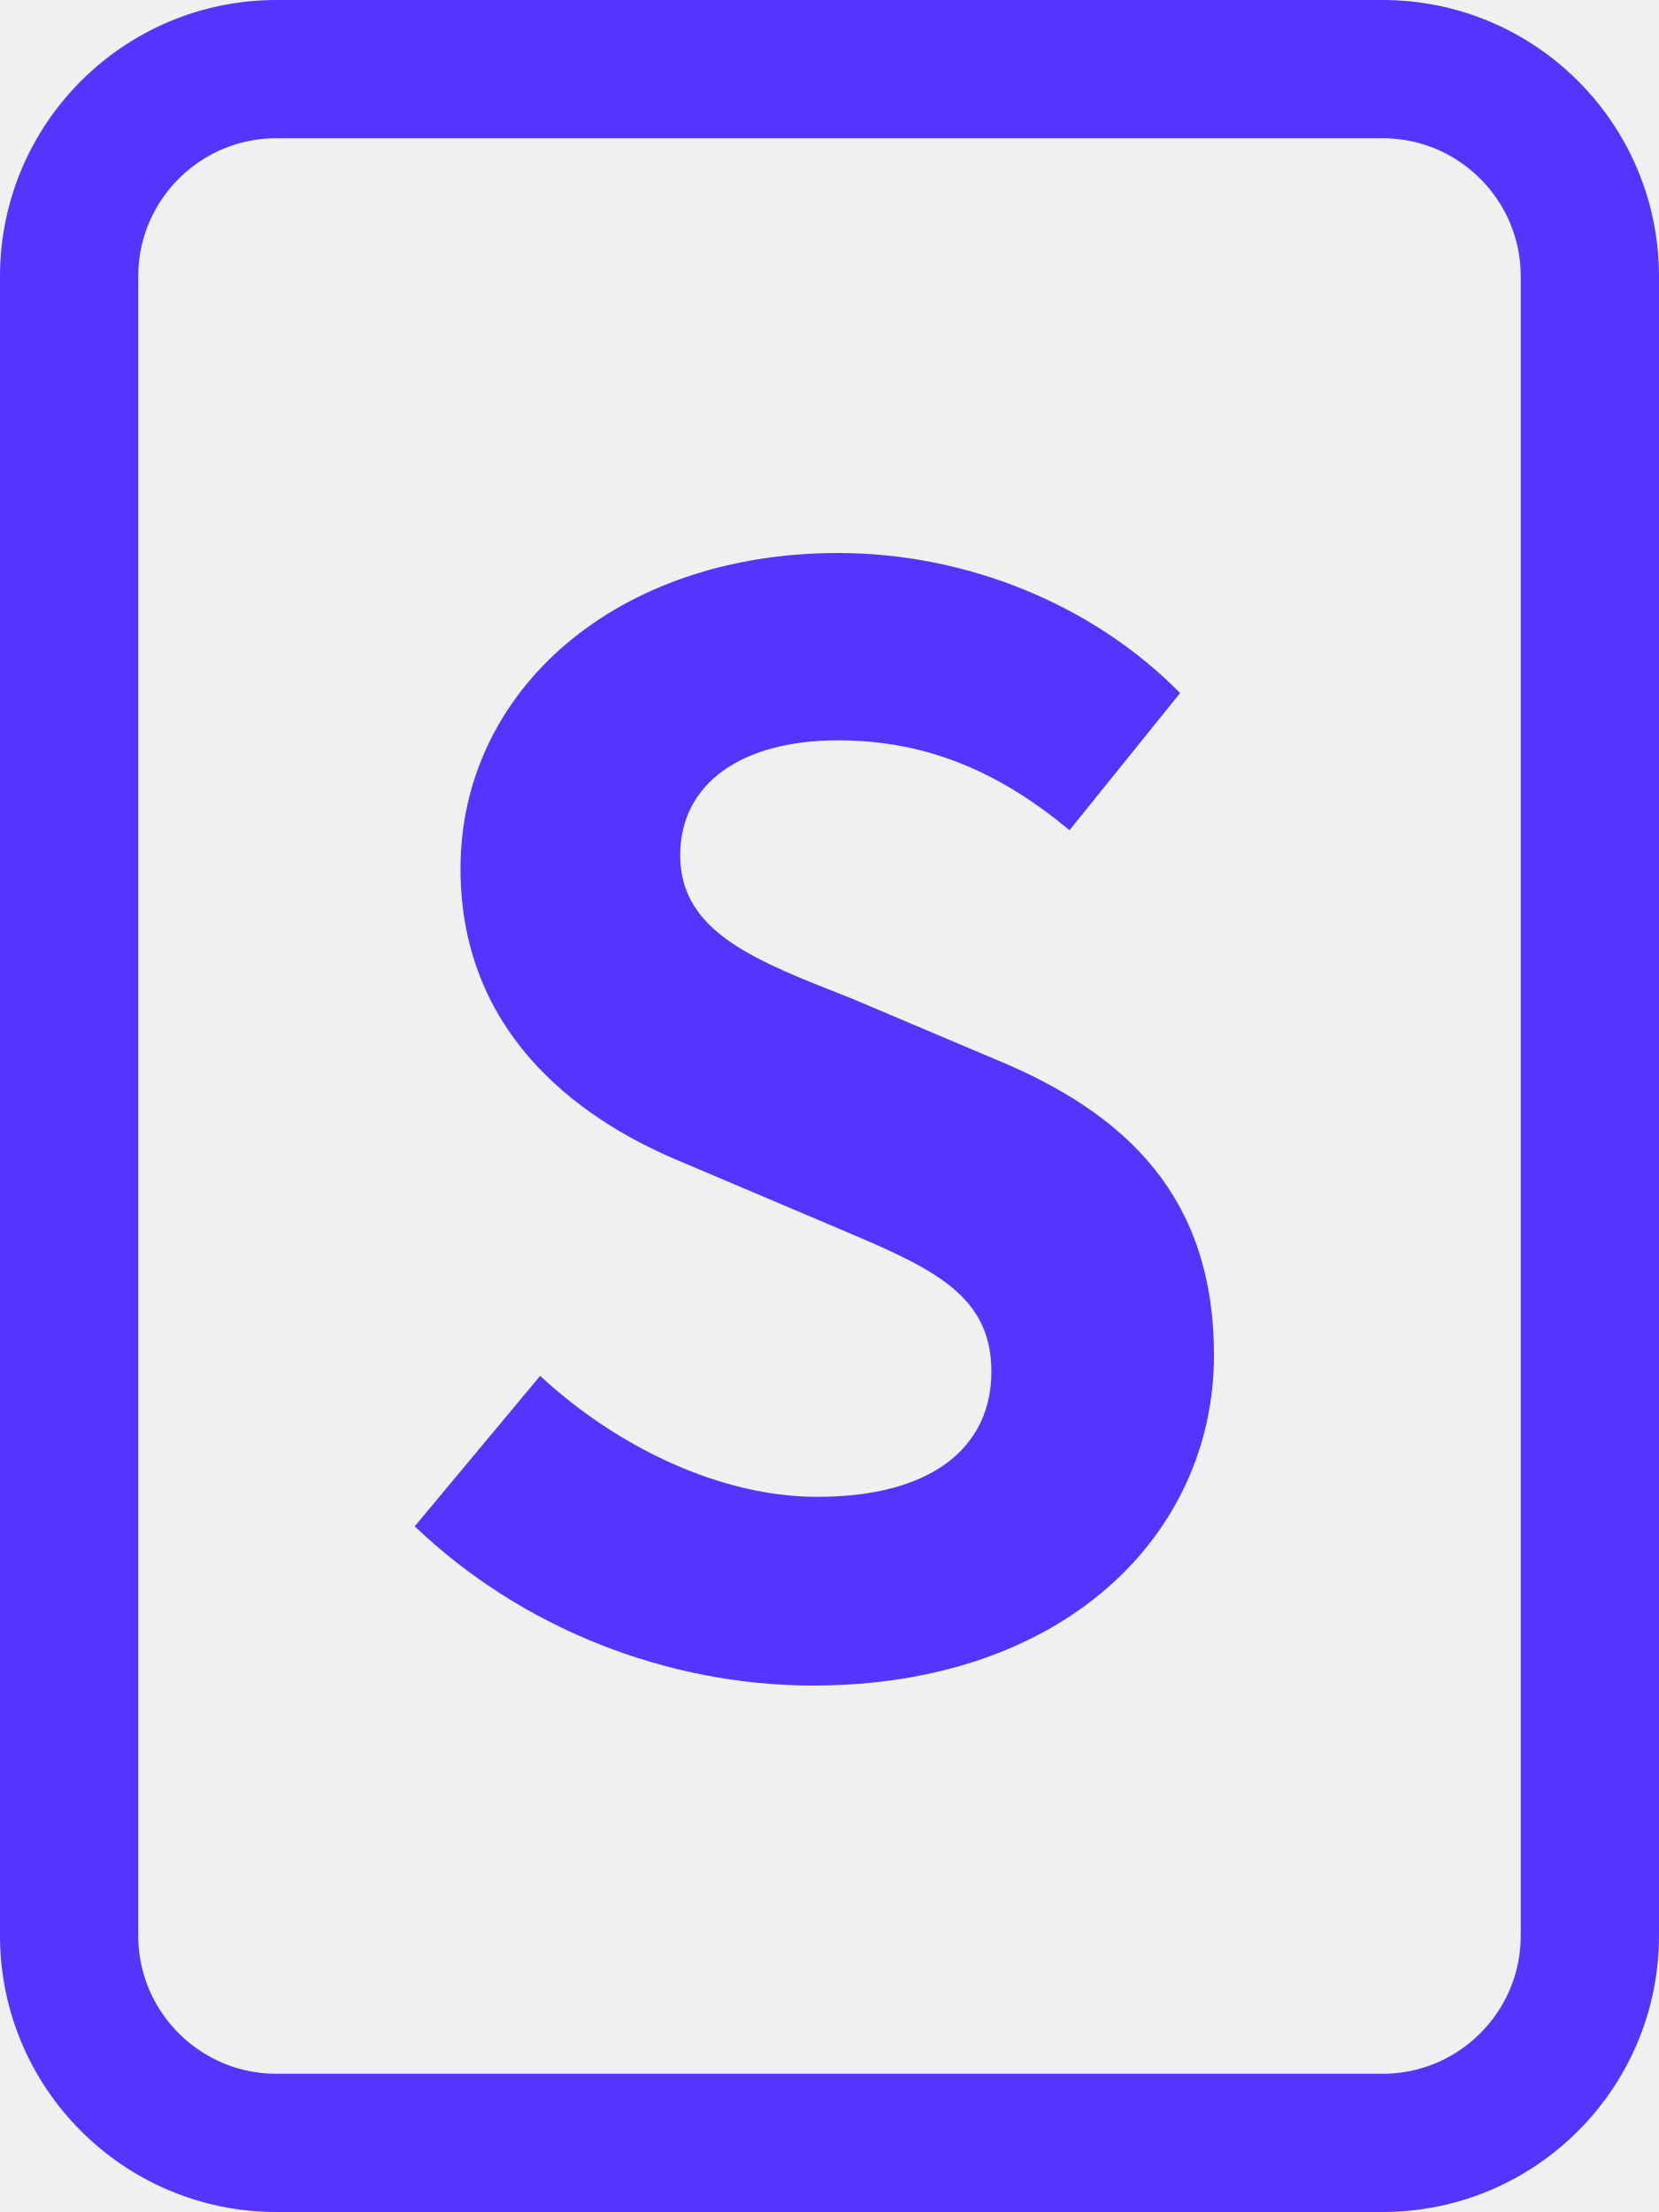
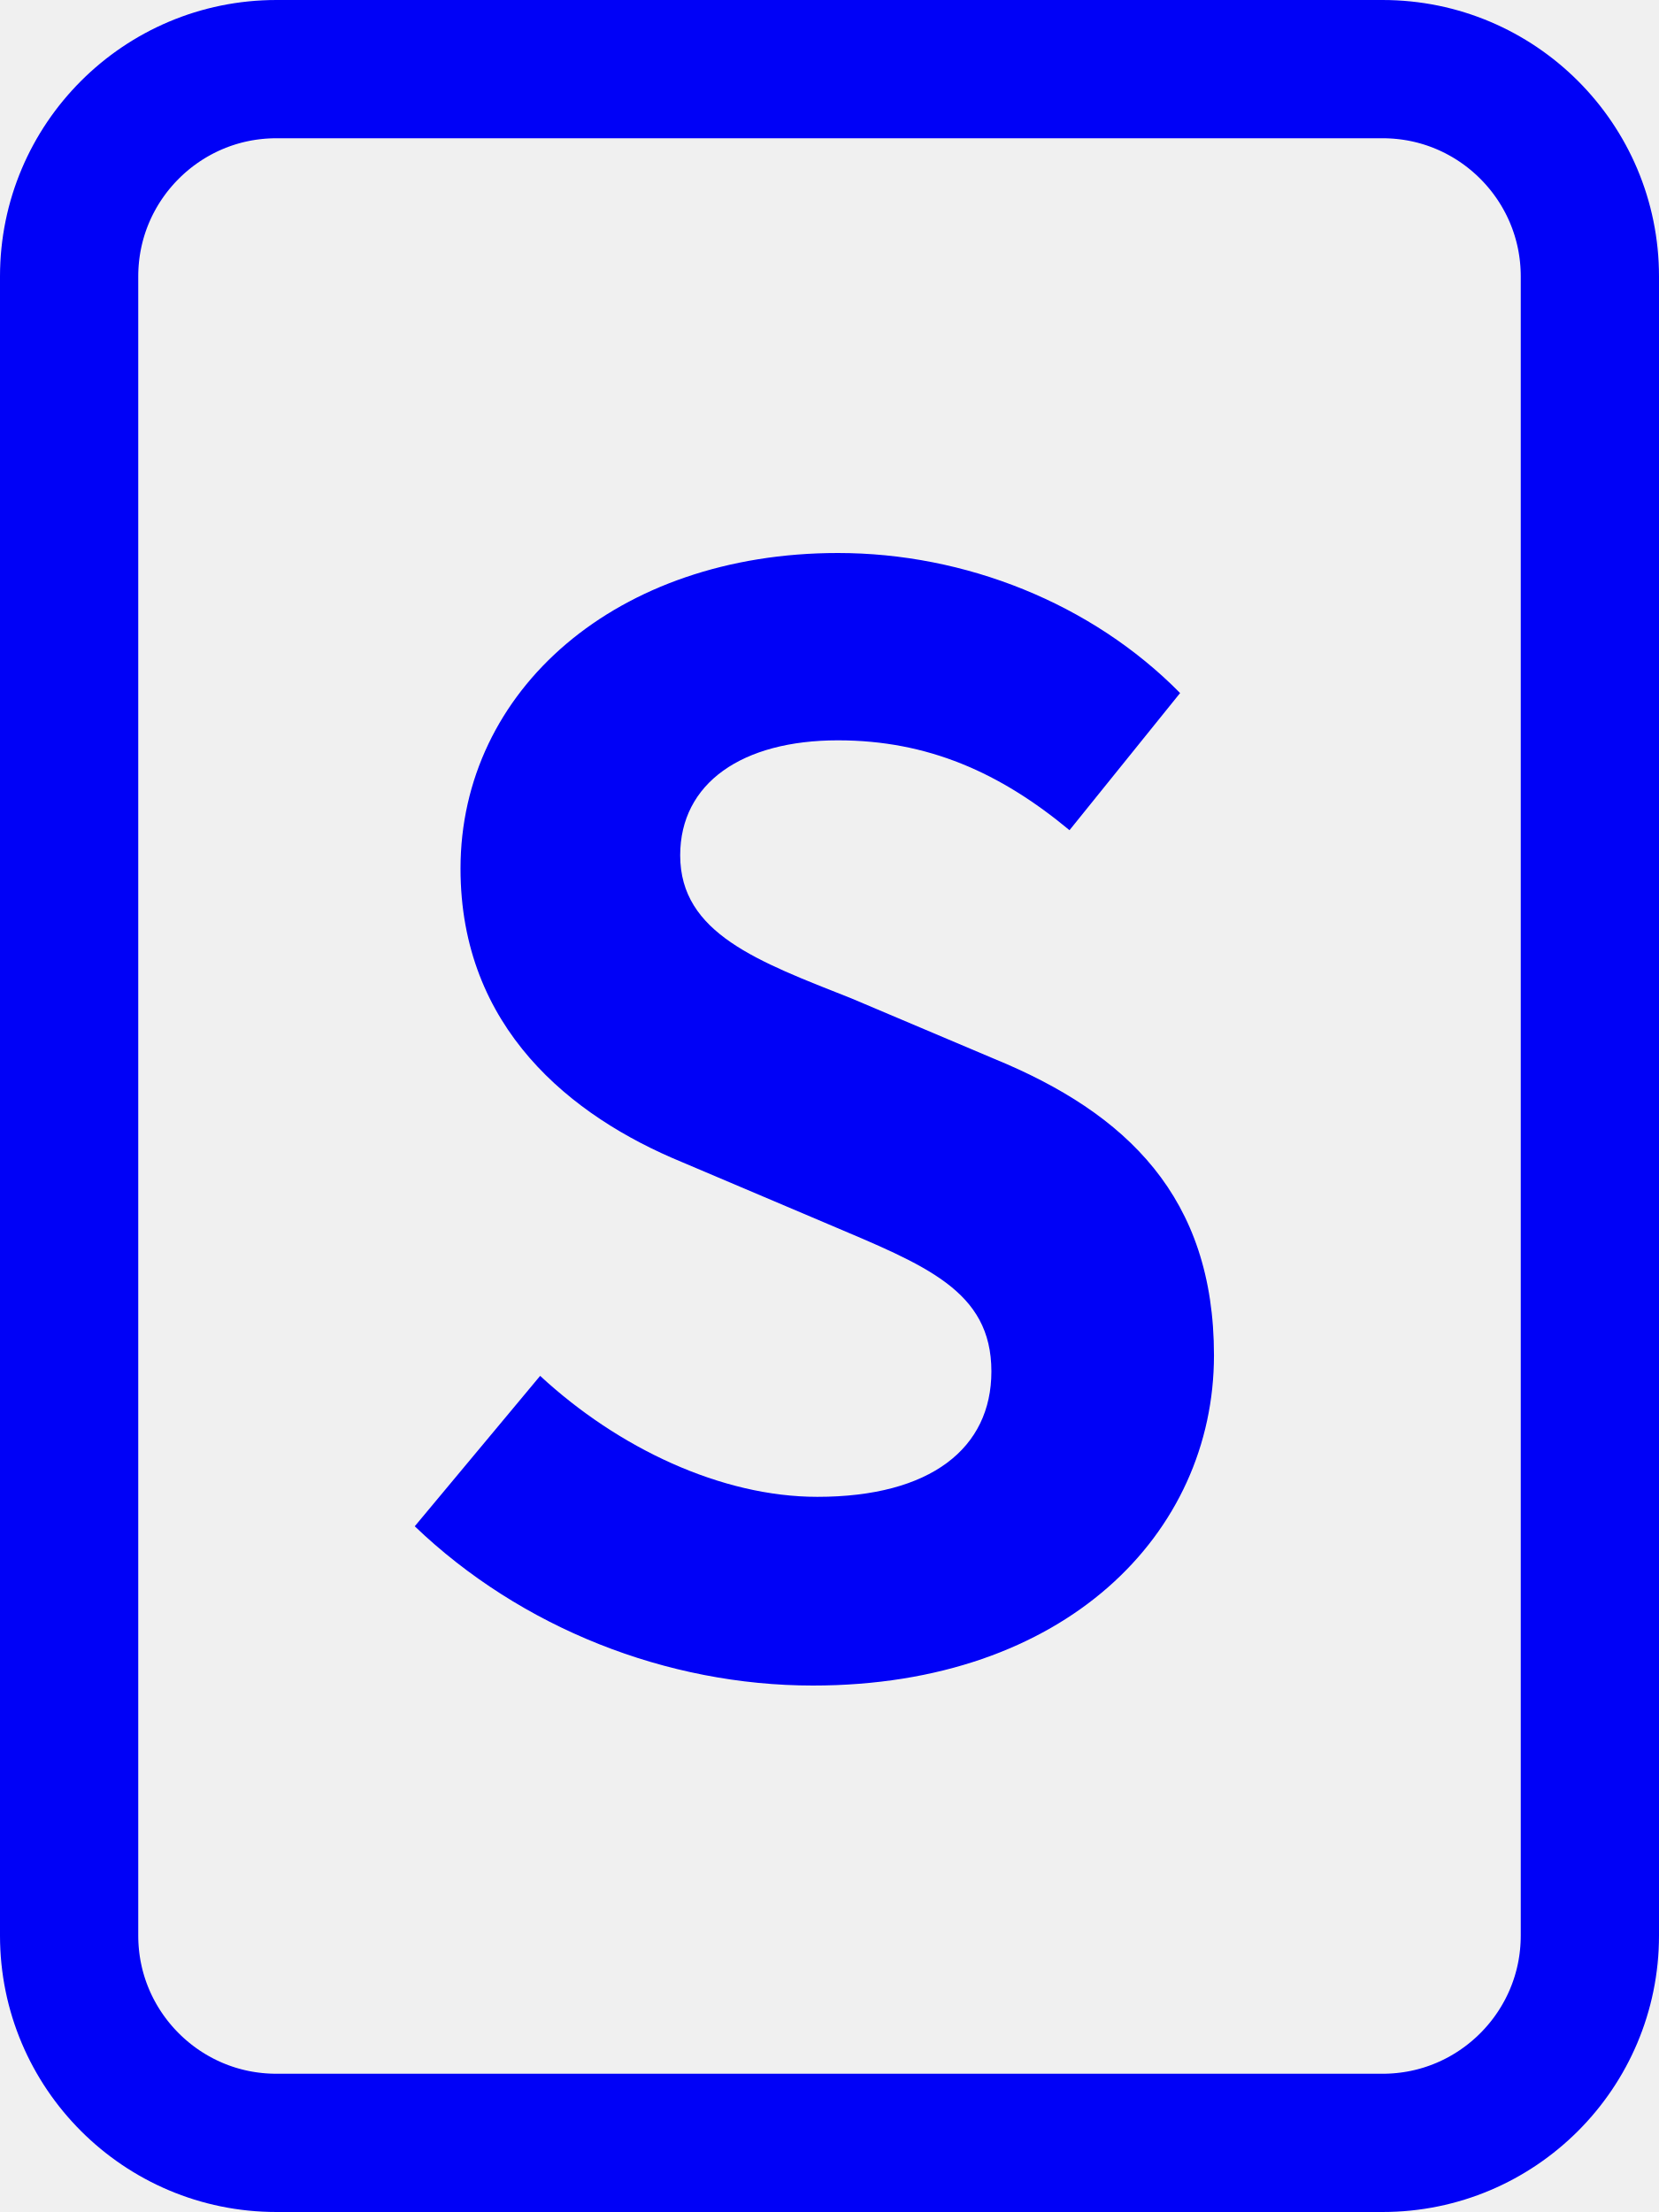
<svg xmlns="http://www.w3.org/2000/svg" xmlns:xlink="http://www.w3.org/1999/xlink" width="12px" height="16px" viewBox="0 0 12 16" version="1.1">
  <defs>
    <rect id="path-1" x="0" y="0" width="12" height="16" rx="2" />
    <mask id="mask-2" maskContentUnits="userSpaceOnUse" maskUnits="objectBoundingBox" x="0" y="0" width="12" height="16" fill="white">
      <use xlink:href="#path-1" />
    </mask>
  </defs>
  <g id="Symbols" stroke="none" stroke-width="1" fill="none" fill-rule="evenodd">
-     <g id="subject-bar" transform="translate(-10, -8)">
-       <g id="icon-subject-color">
-         <g id="subject" transform="translate(10, 8)">
-           <use id="Combined-Shape" stroke="#5634FF" mask="url(#mask-2)" stroke-width="2" xlink:href="#path-1" />
-           <path d="M5.88,12.192 C7.704,12.192 8.781,11.093 8.781,9.803 C8.781,8.661 8.152,8.053 7.192,7.659 L6.157,7.221 C5.485,6.955 4.92,6.752 4.92,6.187 C4.92,5.664 5.368,5.355 6.061,5.355 C6.712,5.355 7.235,5.589 7.736,6.005 L8.536,5.013 C7.896,4.363 6.979,4 6.061,4 C4.461,4 3.331,4.992 3.331,6.283 C3.331,7.435 4.131,8.075 4.931,8.405 L5.987,8.853 C6.691,9.152 7.171,9.333 7.171,9.92 C7.171,10.475 6.733,10.827 5.912,10.827 C5.219,10.827 4.472,10.475 3.907,9.952 L3,11.04 C3.768,11.776 4.824,12.192 5.88,12.192 L5.88,12.192 Z" id="S" fill="#5634FF" />
-         </g>
+     <g id="icon-subject-color" transform="translate(-10, -8)">
+       <g transform="translate(10, 8)">
+         <use id="Combined-Shape" stroke="#0001F7" mask="url(#mask-2)" stroke-width="2" xlink:href="#path-1" />
+         <path d="M5.88,12.192 C7.704,12.192 8.781,11.093 8.781,9.803 C8.781,8.661 8.152,8.053 7.192,7.659 L6.157,7.221 C5.485,6.955 4.92,6.752 4.92,6.187 C4.92,5.664 5.368,5.355 6.061,5.355 C6.712,5.355 7.235,5.589 7.736,6.005 L8.536,5.013 C7.896,4.363 6.979,4 6.061,4 C4.461,4 3.331,4.992 3.331,6.283 C3.331,7.435 4.131,8.075 4.931,8.405 L5.987,8.853 C6.691,9.152 7.171,9.333 7.171,9.92 C7.171,10.475 6.733,10.827 5.912,10.827 C5.219,10.827 4.472,10.475 3.907,9.952 L3,11.04 C3.768,11.776 4.824,12.192 5.88,12.192 L5.88,12.192 Z" id="S" fill="#0001F7" />
      </g>
    </g>
  </g>
</svg>
